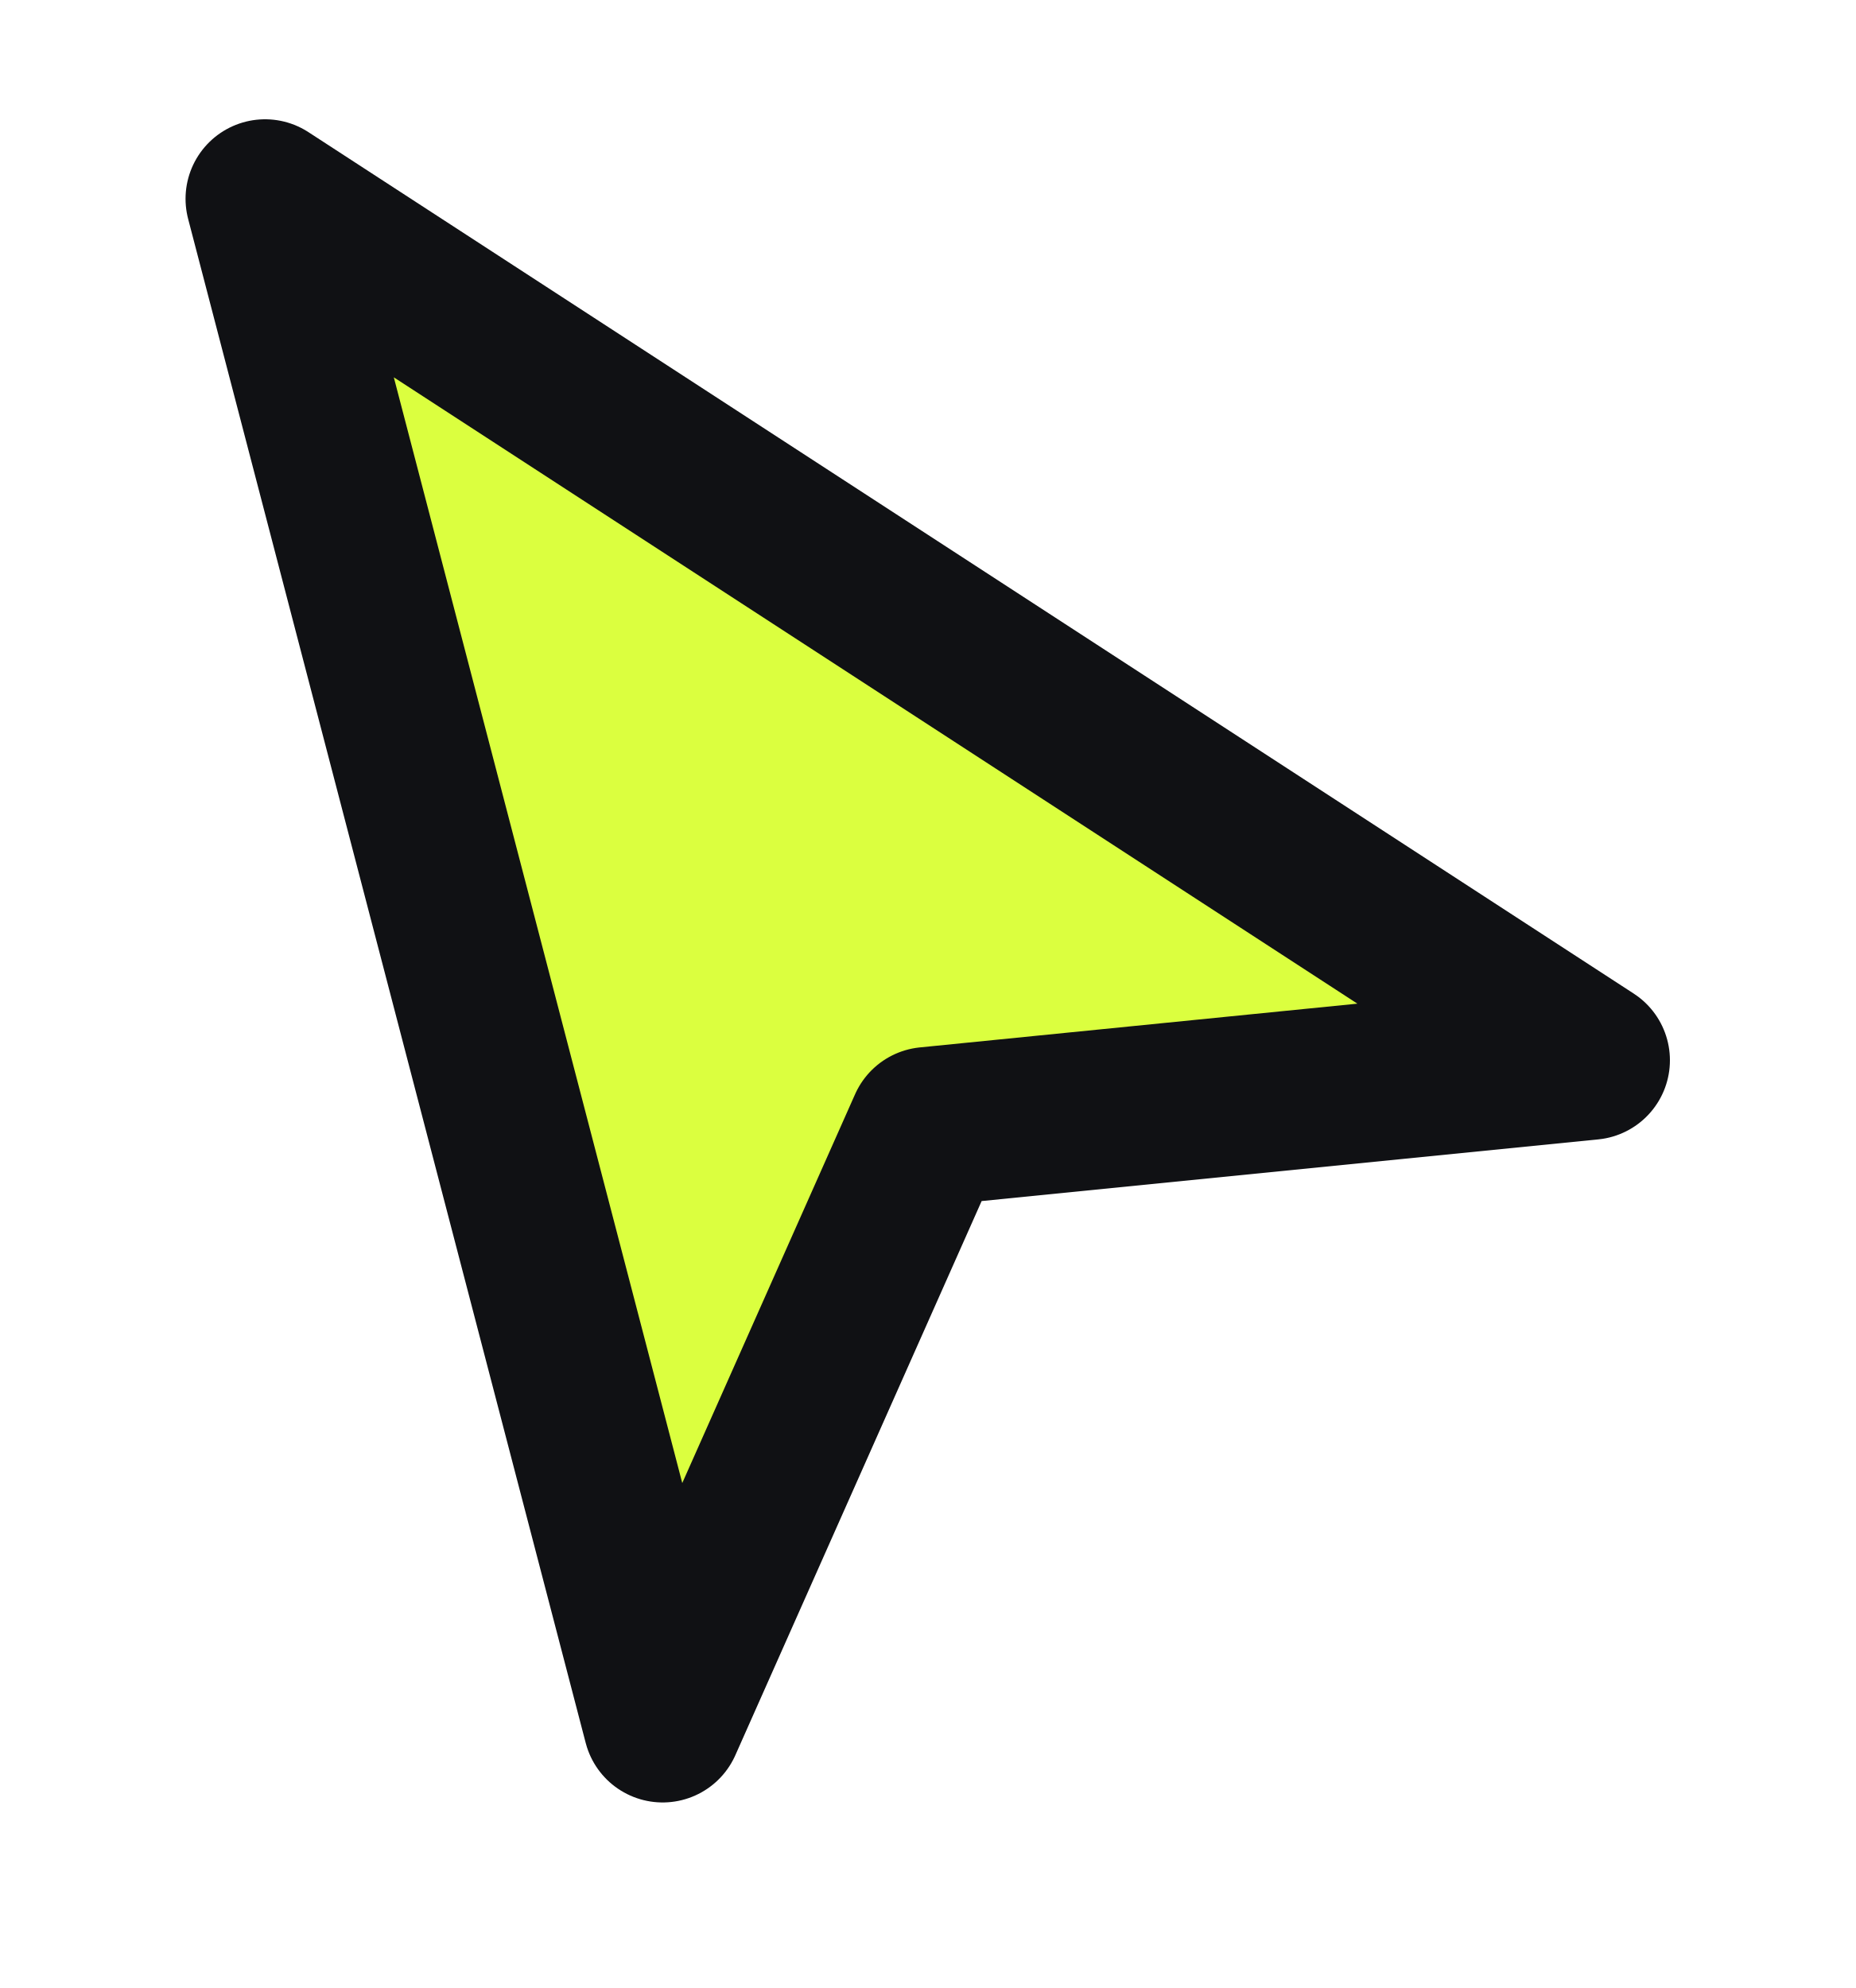
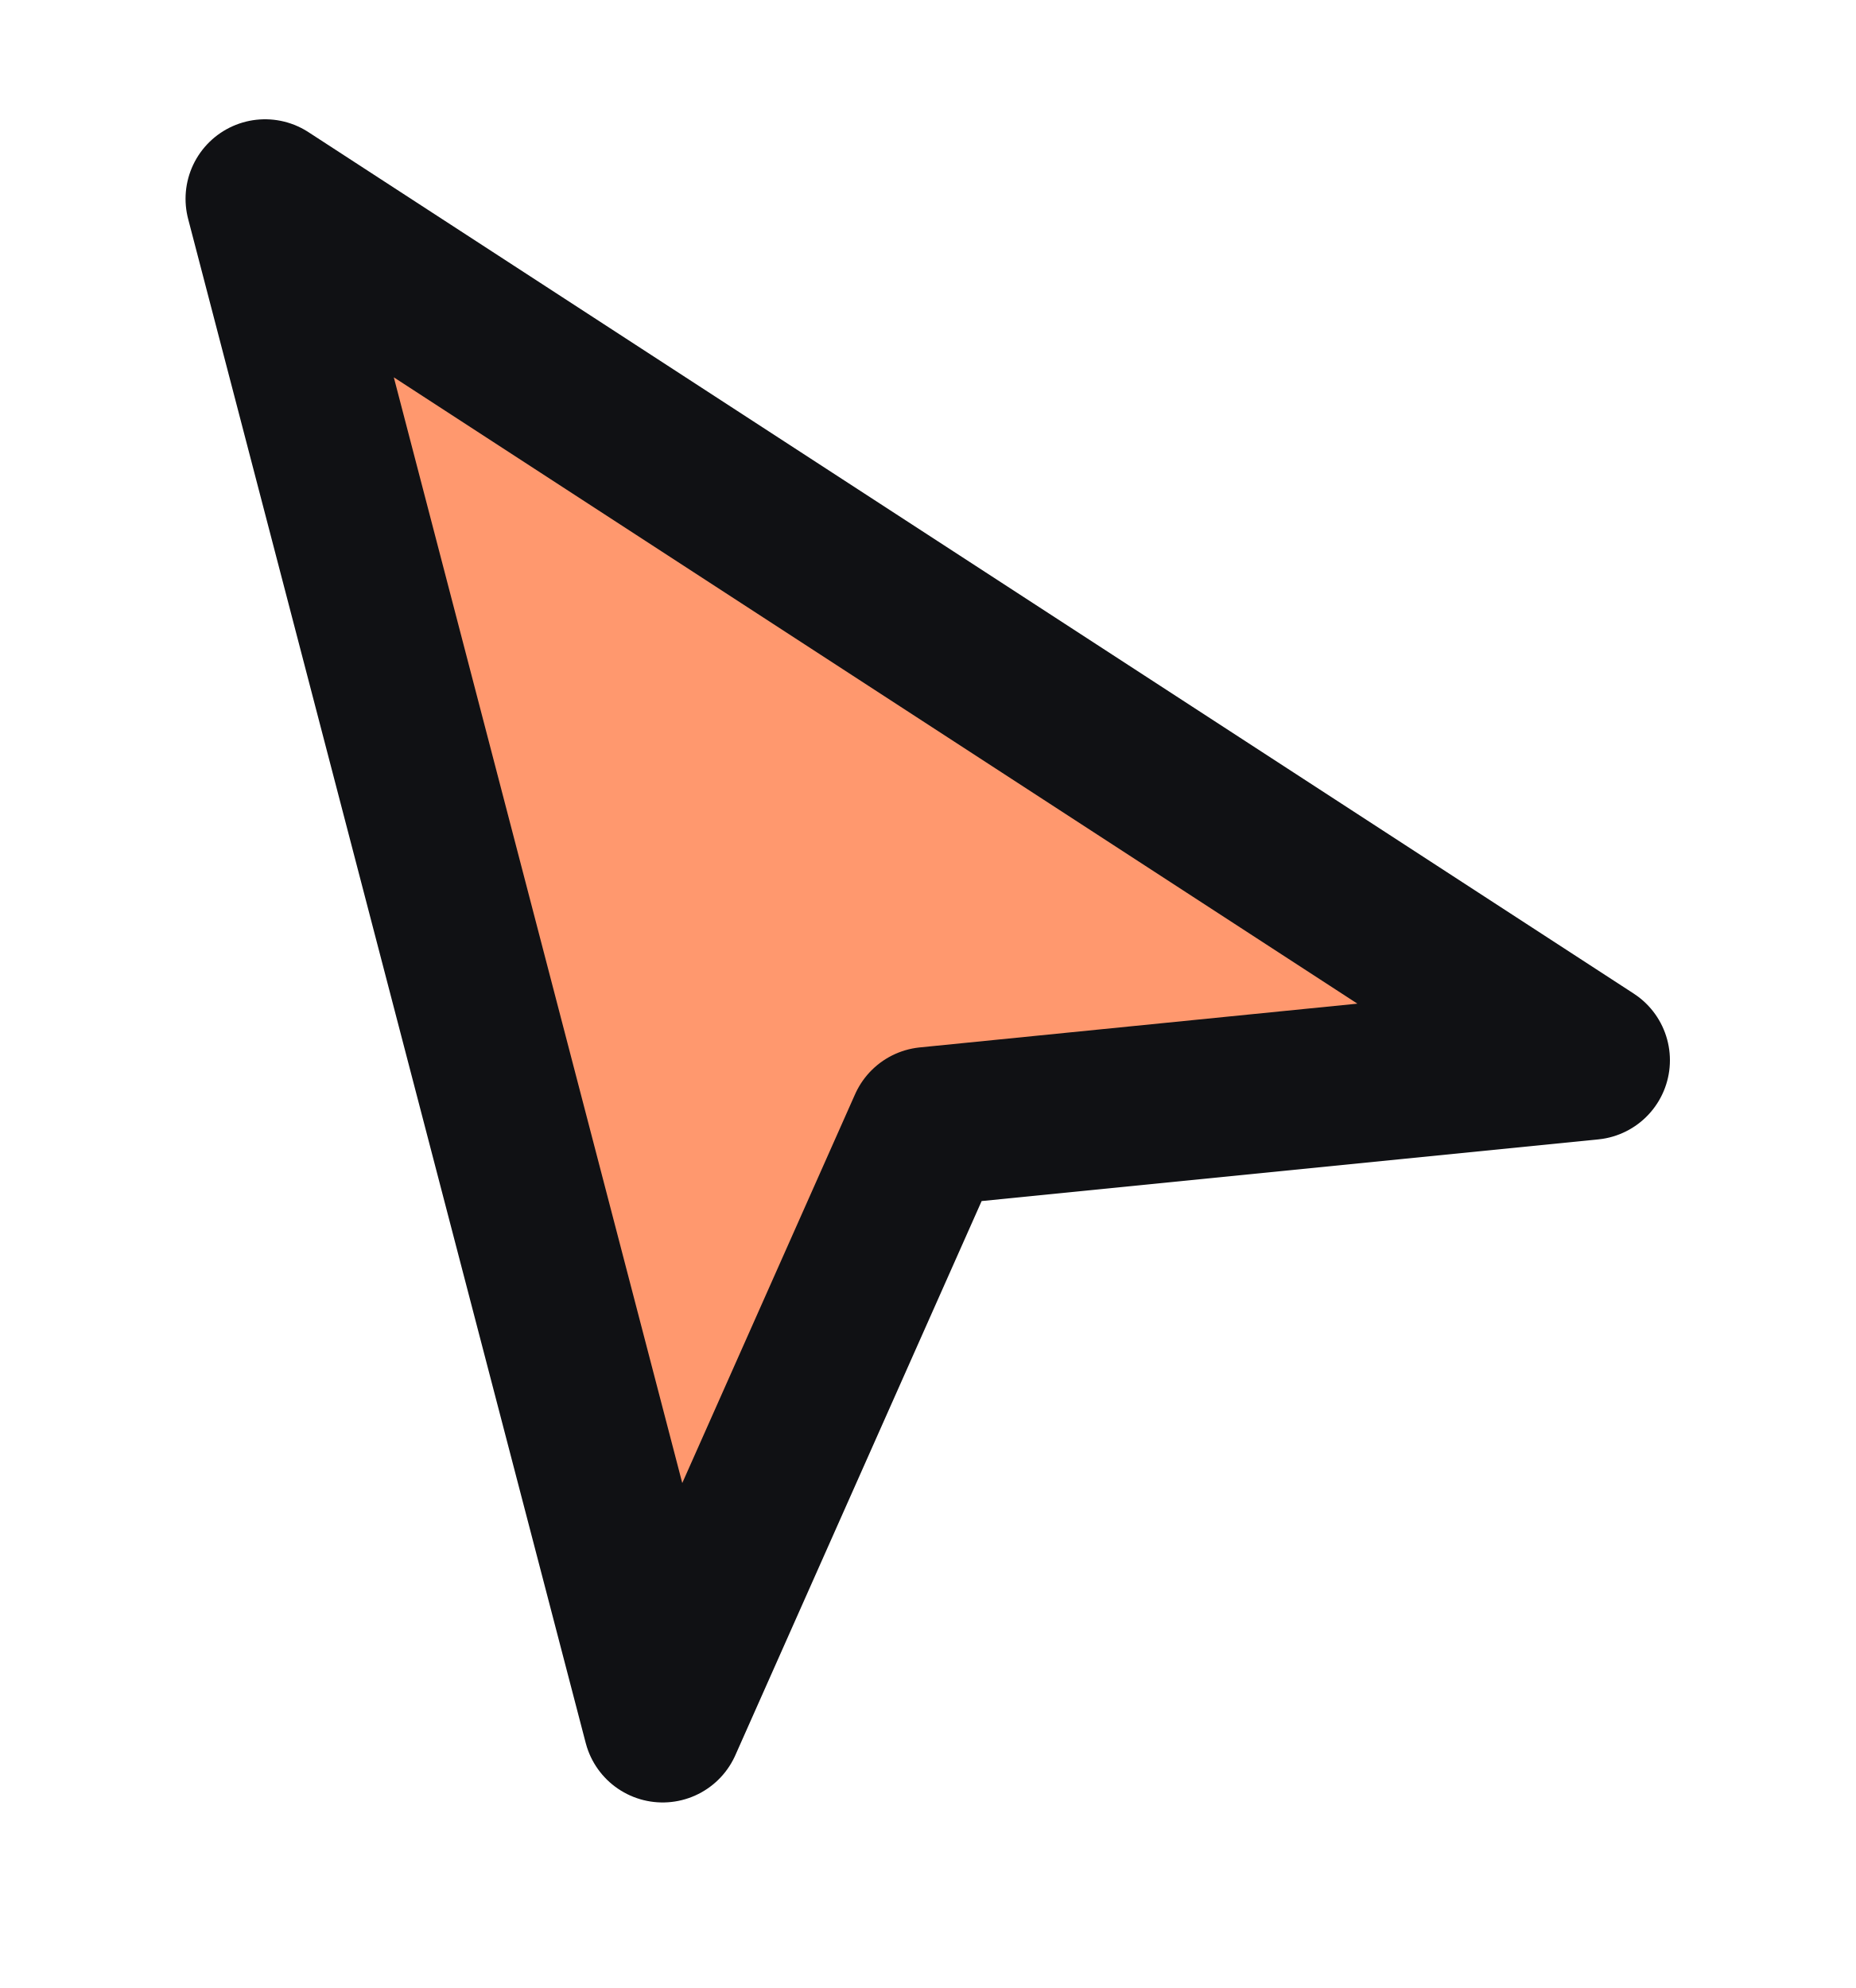
<svg xmlns="http://www.w3.org/2000/svg" width="28" height="30" viewBox="0 0 28 30">
-   <path d="M4 3 24 16l-10 1-4 9Z" fill="#dbff3f" stroke="#101114" stroke-width="2.4" stroke-linejoin="round" />
+   <path d="M4 3 24 16l-10 1-4 9Z" fill="#ff986e" stroke="#101114" stroke-width="2.4" stroke-linejoin="round" />
</svg>
